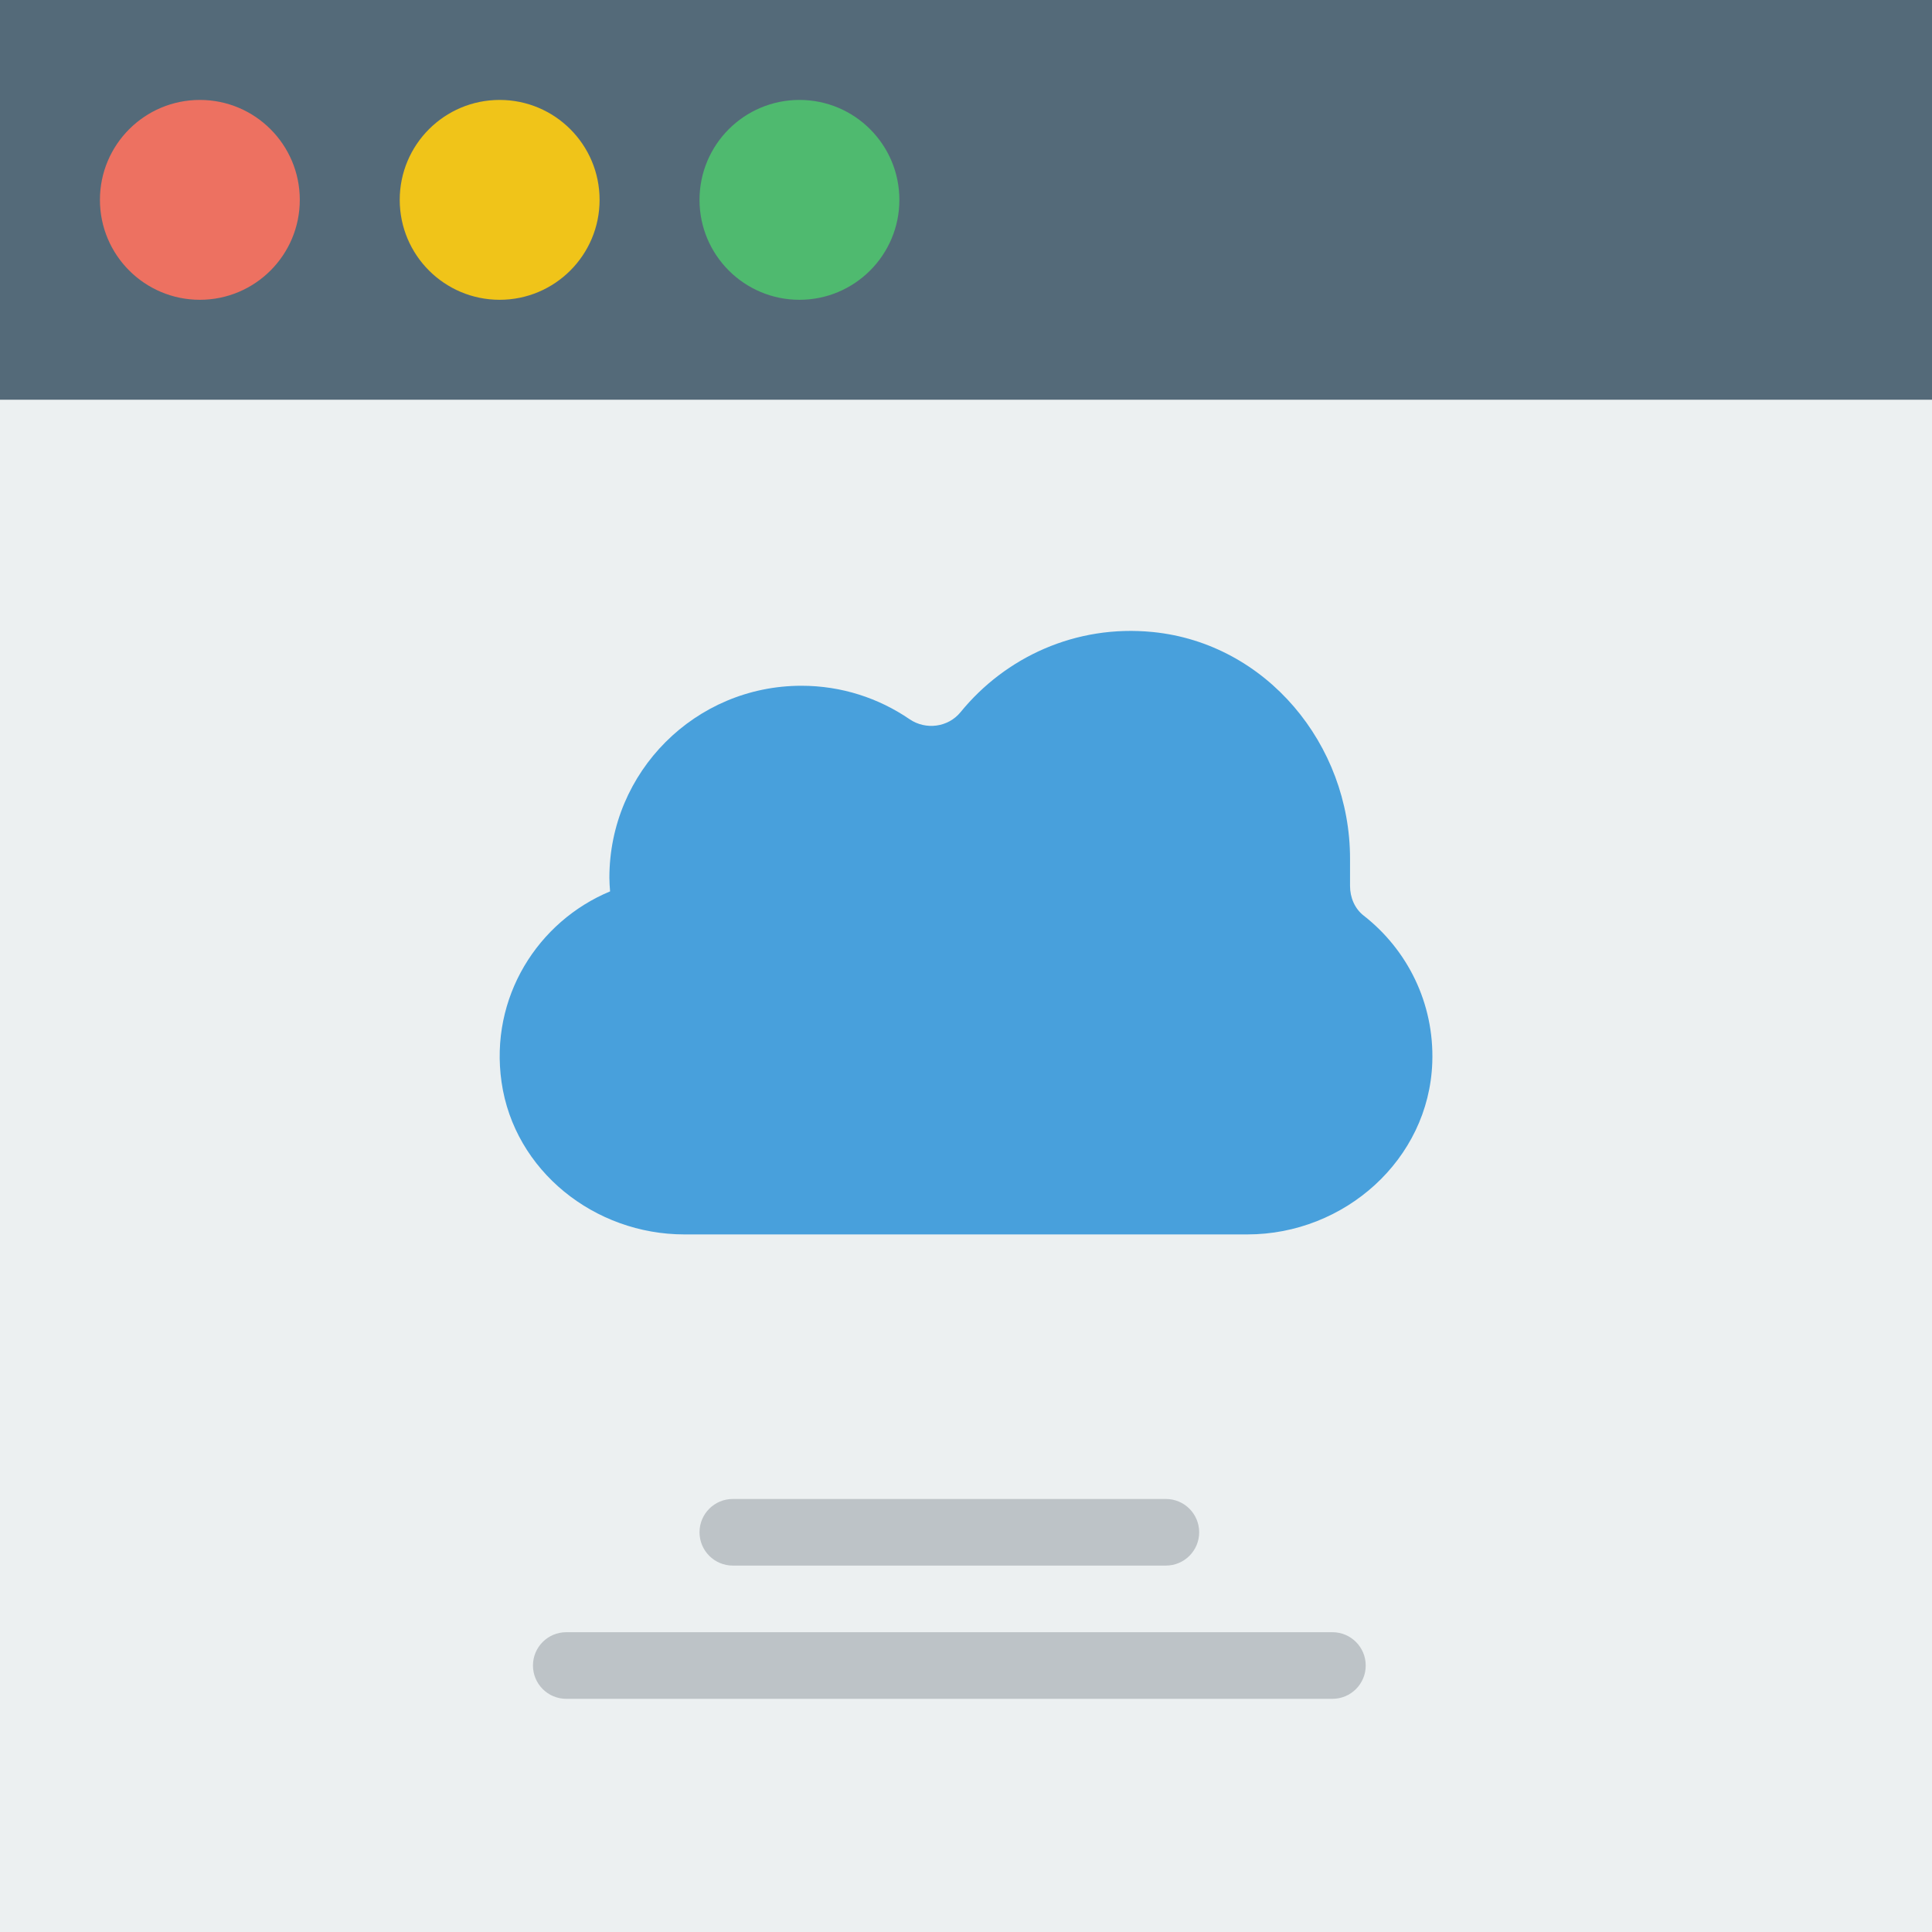
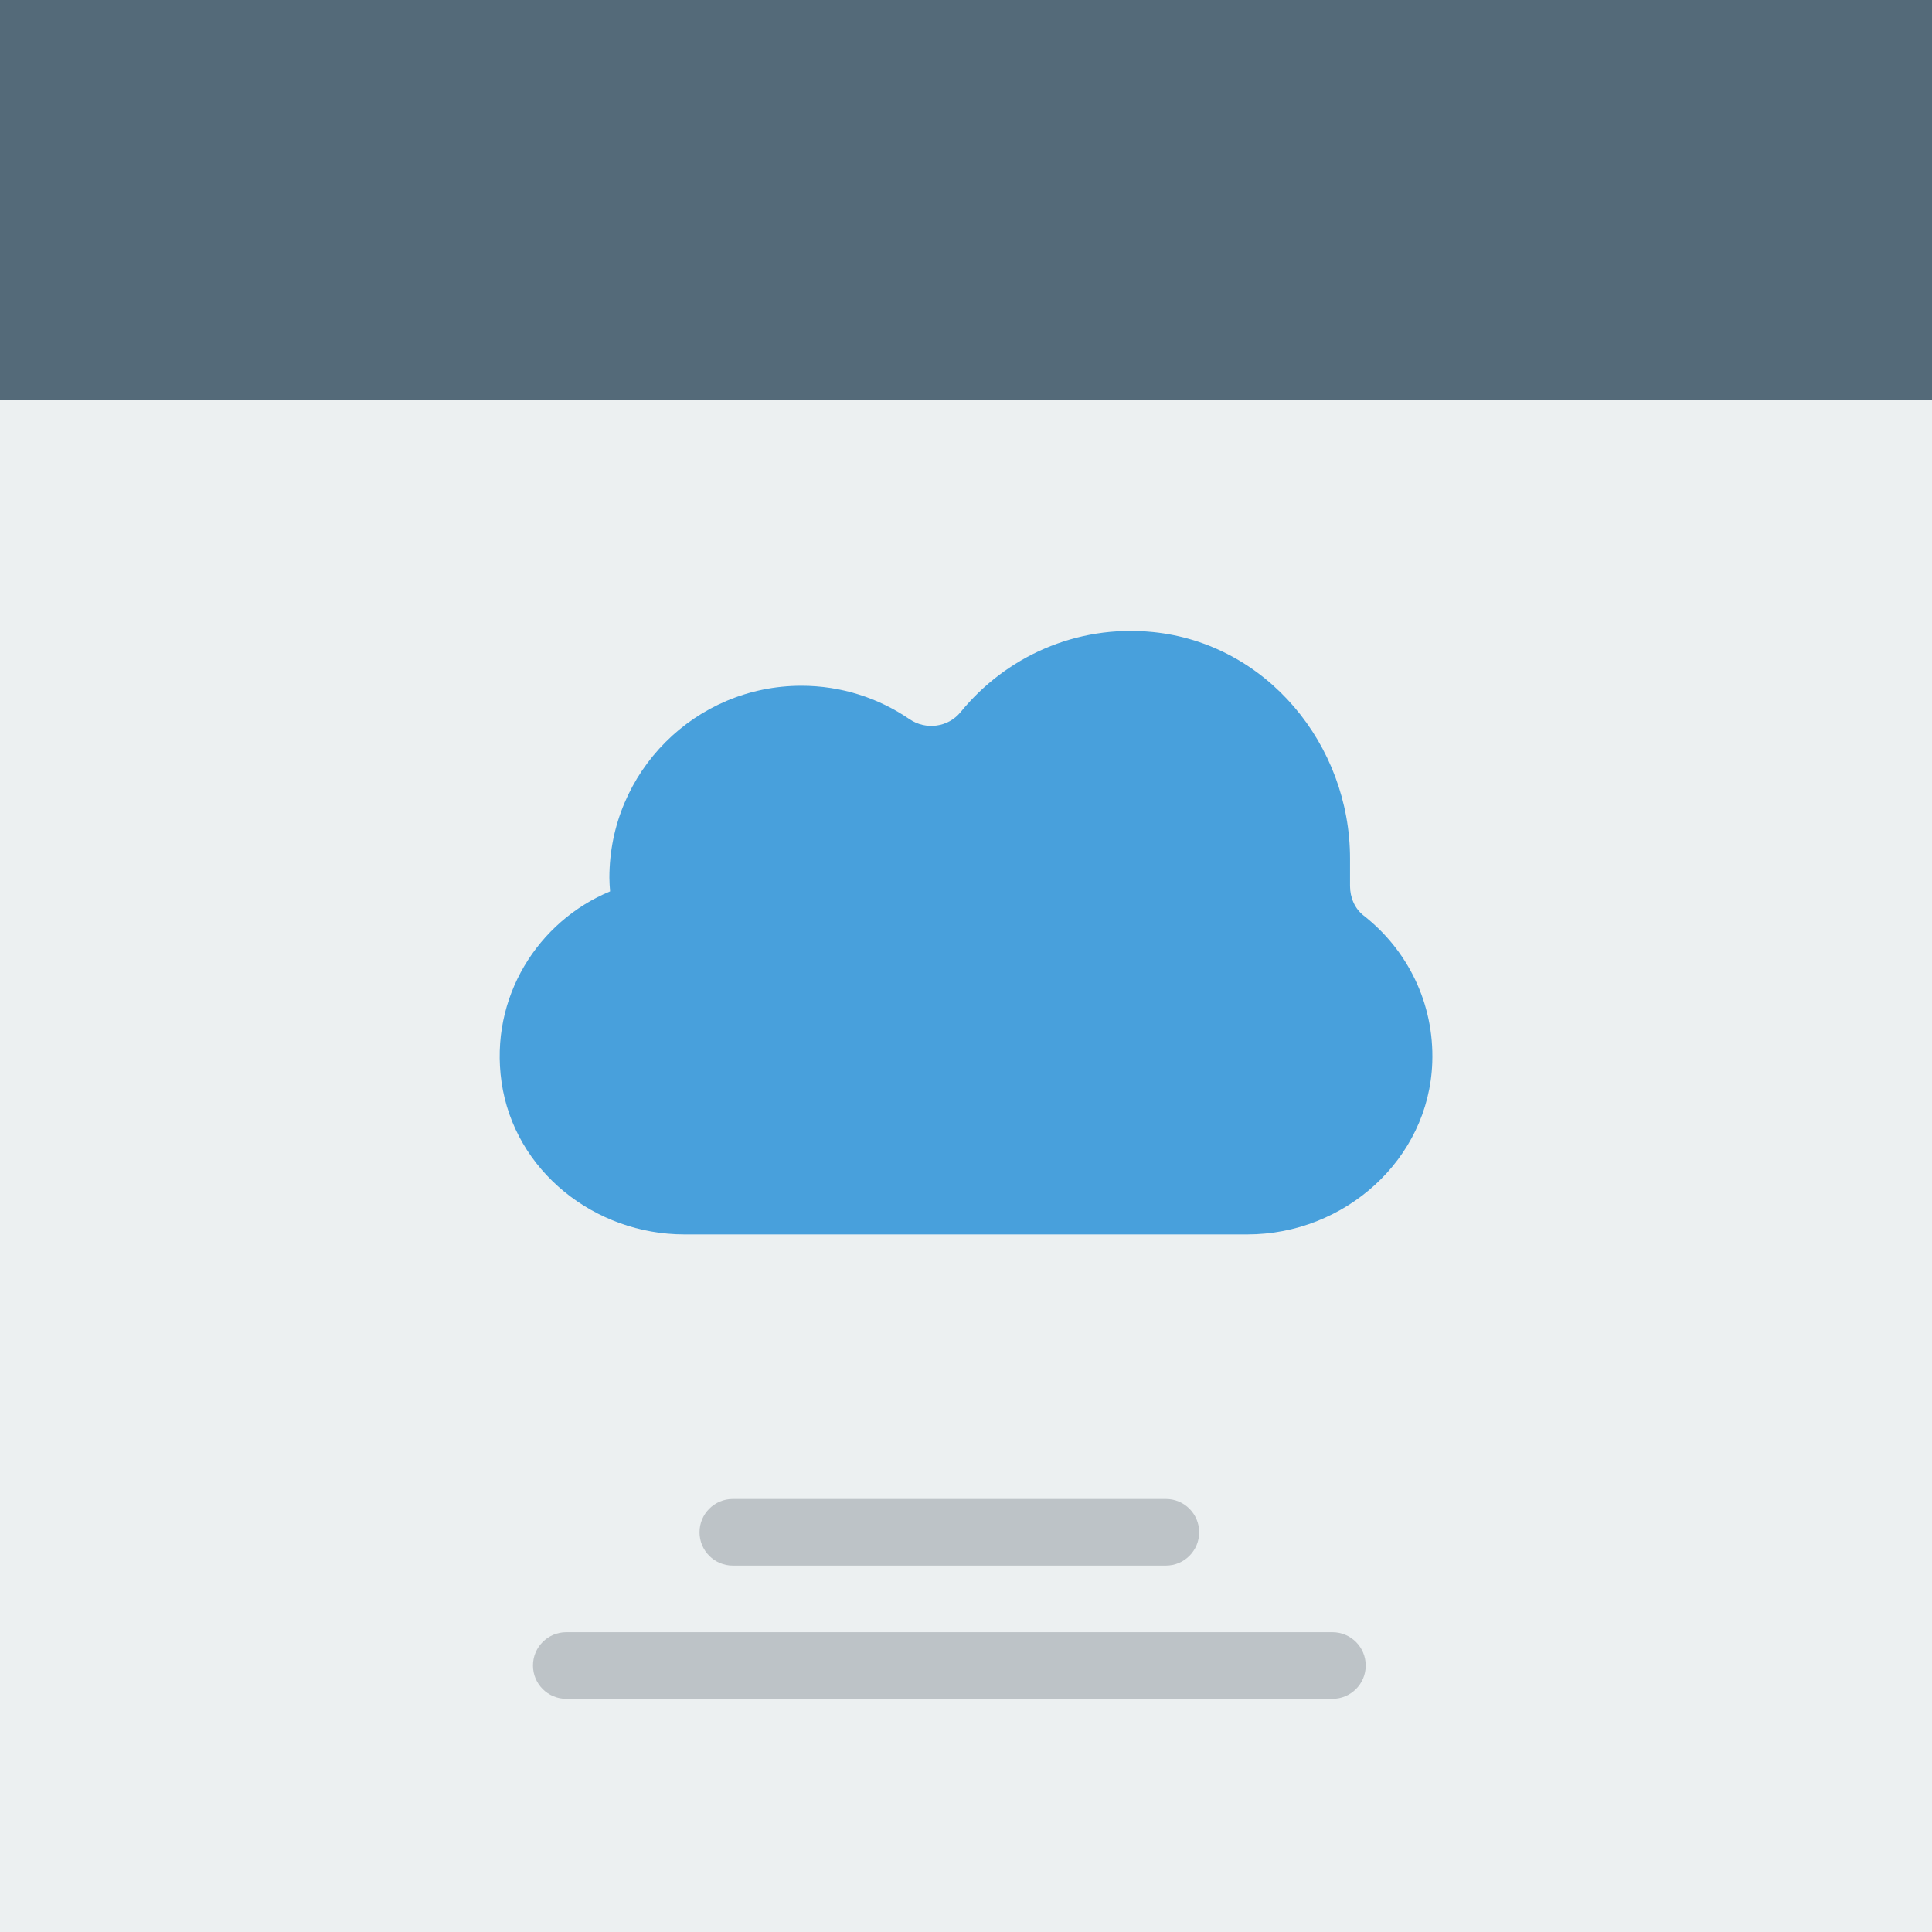
<svg xmlns="http://www.w3.org/2000/svg" version="1.1" id="Capa_1" x="0px" y="0px" viewBox="0 0 58 58" style="enable-background:new 0 0 58 58;" xml:space="preserve">
  <rect style="fill:#ECF0F1;" width="58" height="58" />
  <rect style="fill:#546A79;" width="58" height="12" />
-   <circle style="fill:#ED7161;" cx="6" cy="6" r="3" />
-   <circle style="fill:#F0C419;" cx="15" cy="6" r="3" />
-   <circle style="fill:#4FBA6F;" cx="24" cy="6" r="3" />
  <g>
    <path style="fill:#BDC3C7;" d="M22,47h13c0.552,0,1-0.447,1-1s-0.448-1-1-1H22c-0.552,0-1,0.447-1,1S21.448,47,22,47z" />
    <path style="fill:#BDC3C7;" d="M40,49H17c-0.552,0-1,0.447-1,1s0.448,1,1,1h23c0.552,0,1-0.447,1-1S40.552,49,40,49z" />
  </g>
  <path style="fill:#48A0DC;" d="M40.529,26.598v-0.821c0-3.427-2.511-6.462-5.92-6.803c-2.319-0.232-4.431,0.76-5.771,2.404  c-0.374,0.459-1.046,0.546-1.534,0.212c-0.924-0.632-2.041-1.003-3.245-1.003c-3.184,0-5.765,2.581-5.765,5.765  c0,0.138,0.011,0.272,0.021,0.408c-2.164,0.899-3.624,3.179-3.258,5.726c0.383,2.665,2.796,4.572,5.489,4.572h12.161h2.471h2.269  c2.915,0,5.447-2.244,5.551-5.157c0.064-1.793-0.756-3.395-2.057-4.412C40.669,27.279,40.529,26.941,40.529,26.598z" />
  <g>
</g>
  <g>
</g>
  <g>
</g>
  <g>
</g>
  <g>
</g>
  <g>
</g>
  <g>
</g>
  <g>
</g>
  <g>
</g>
  <g>
</g>
  <g>
</g>
  <g>
</g>
  <g>
</g>
  <g>
</g>
  <g>
</g>
</svg>
